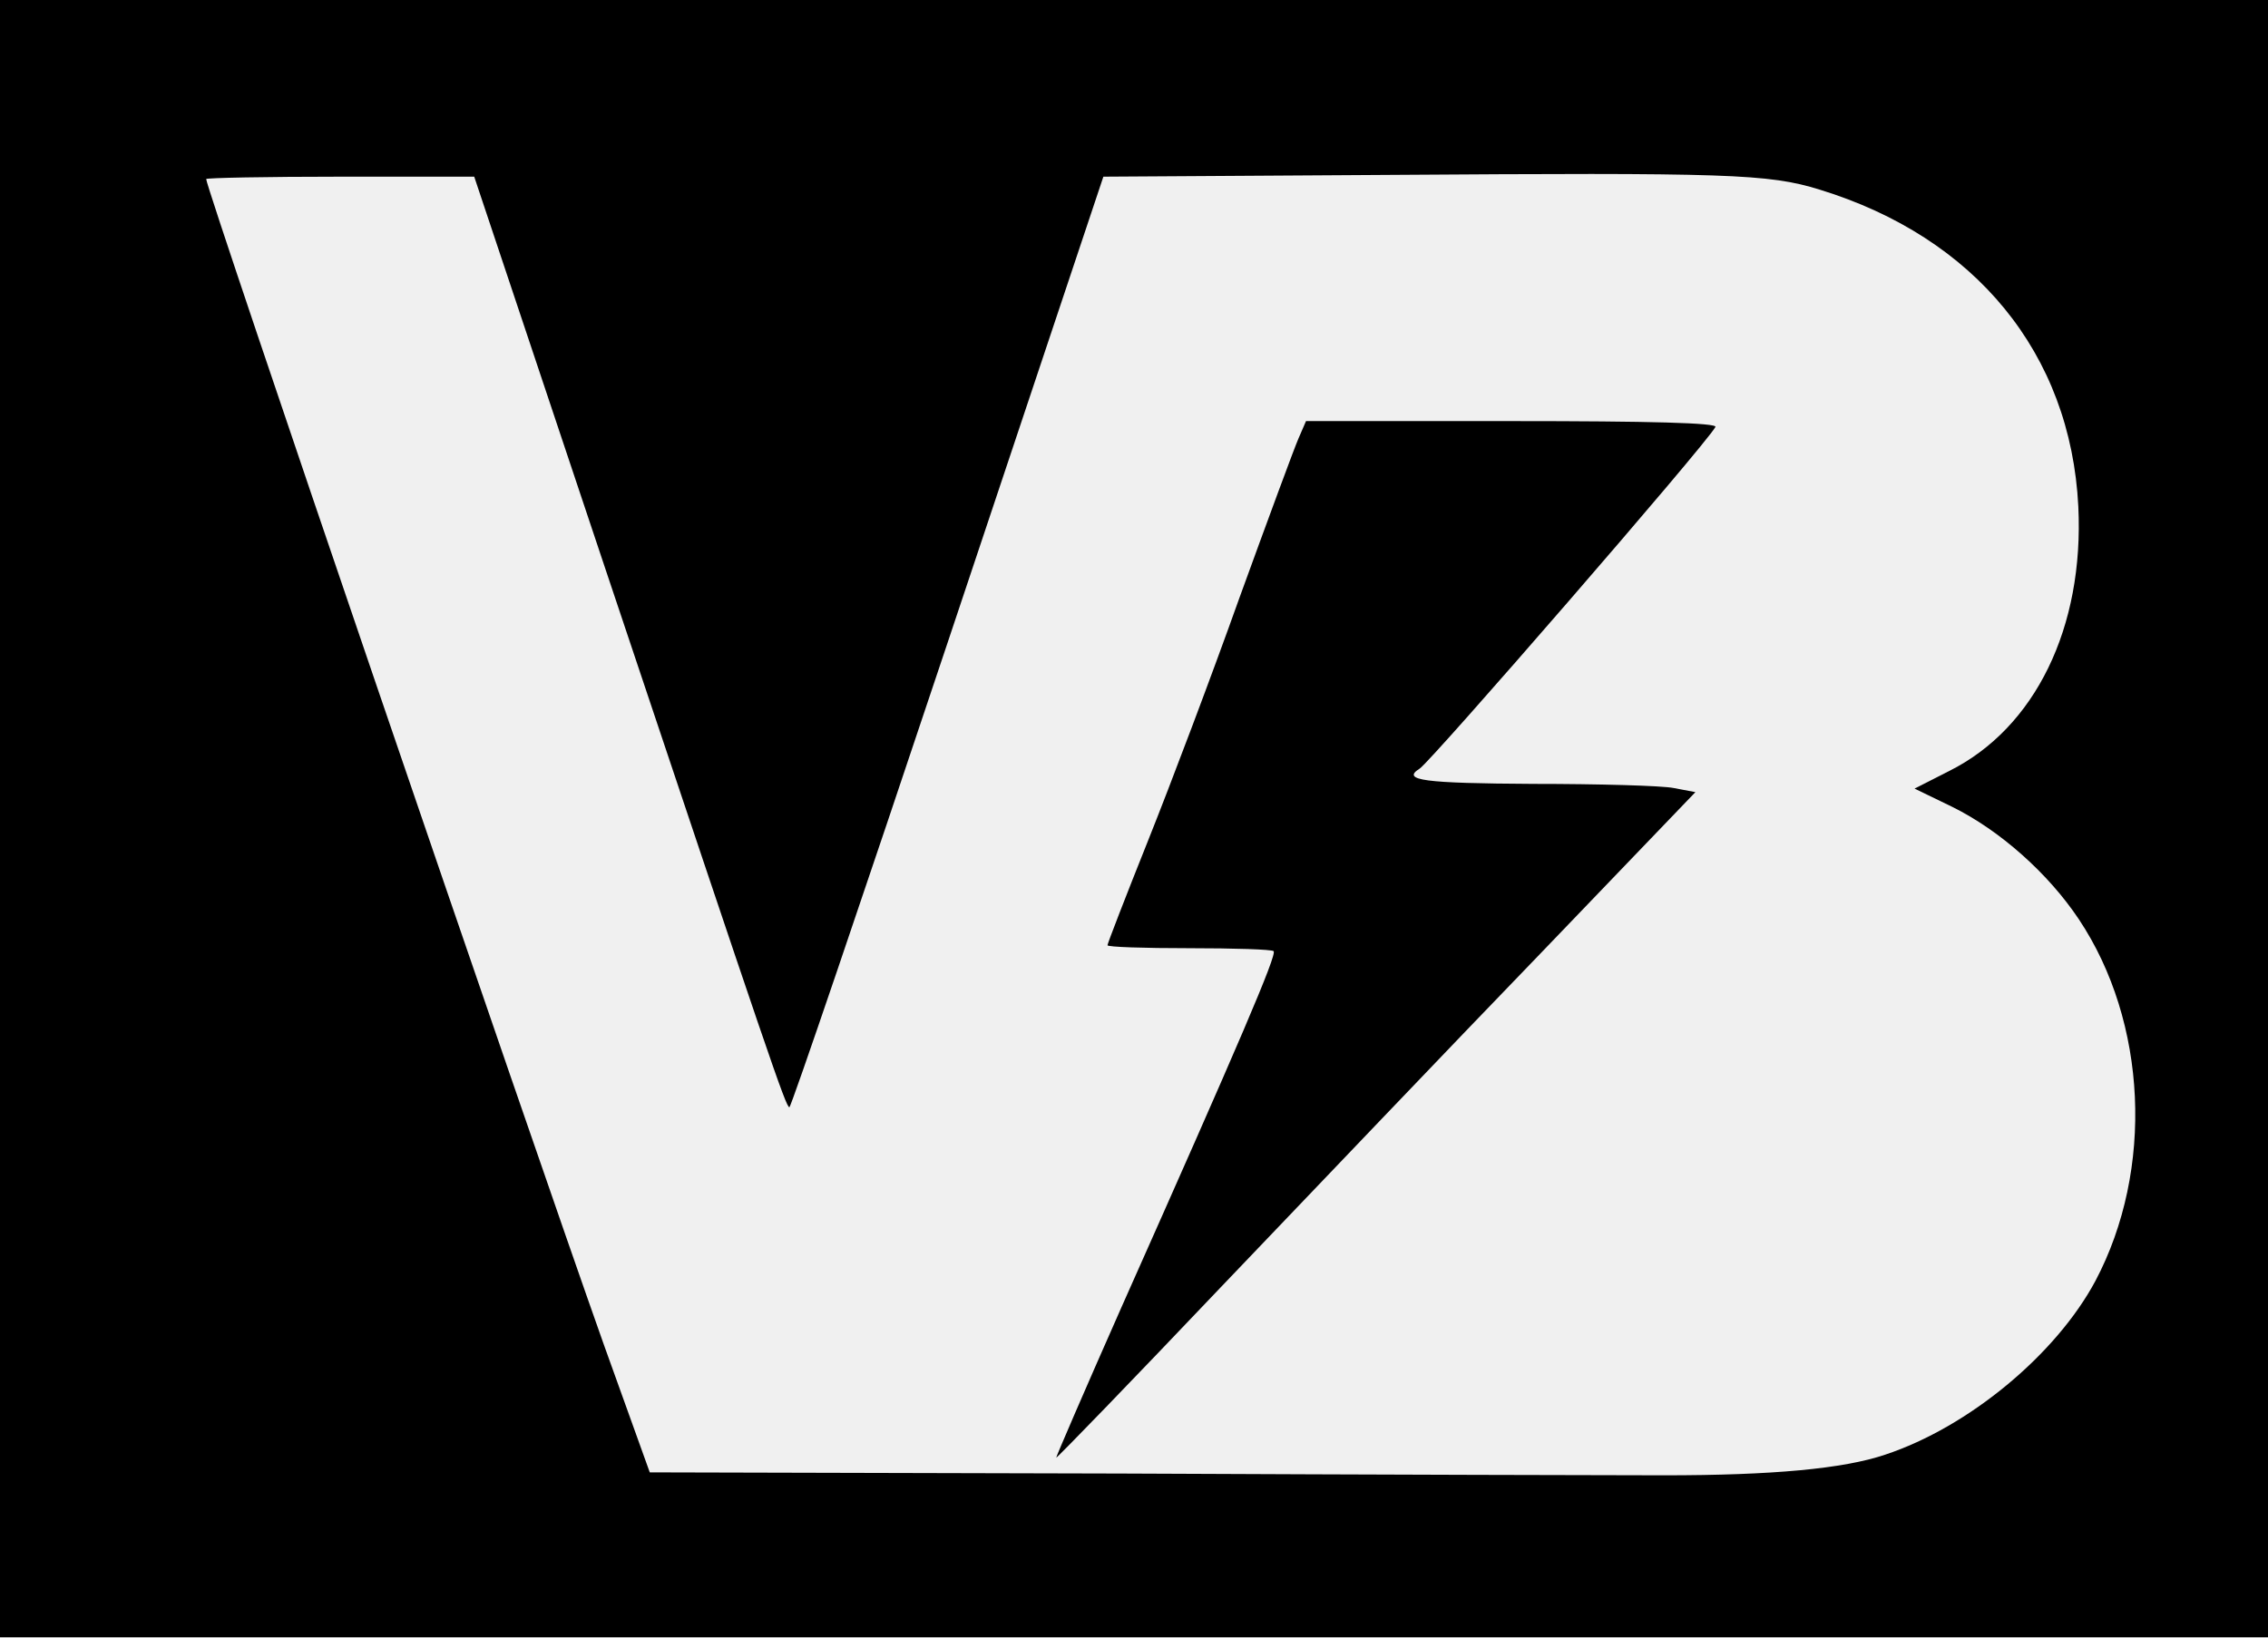
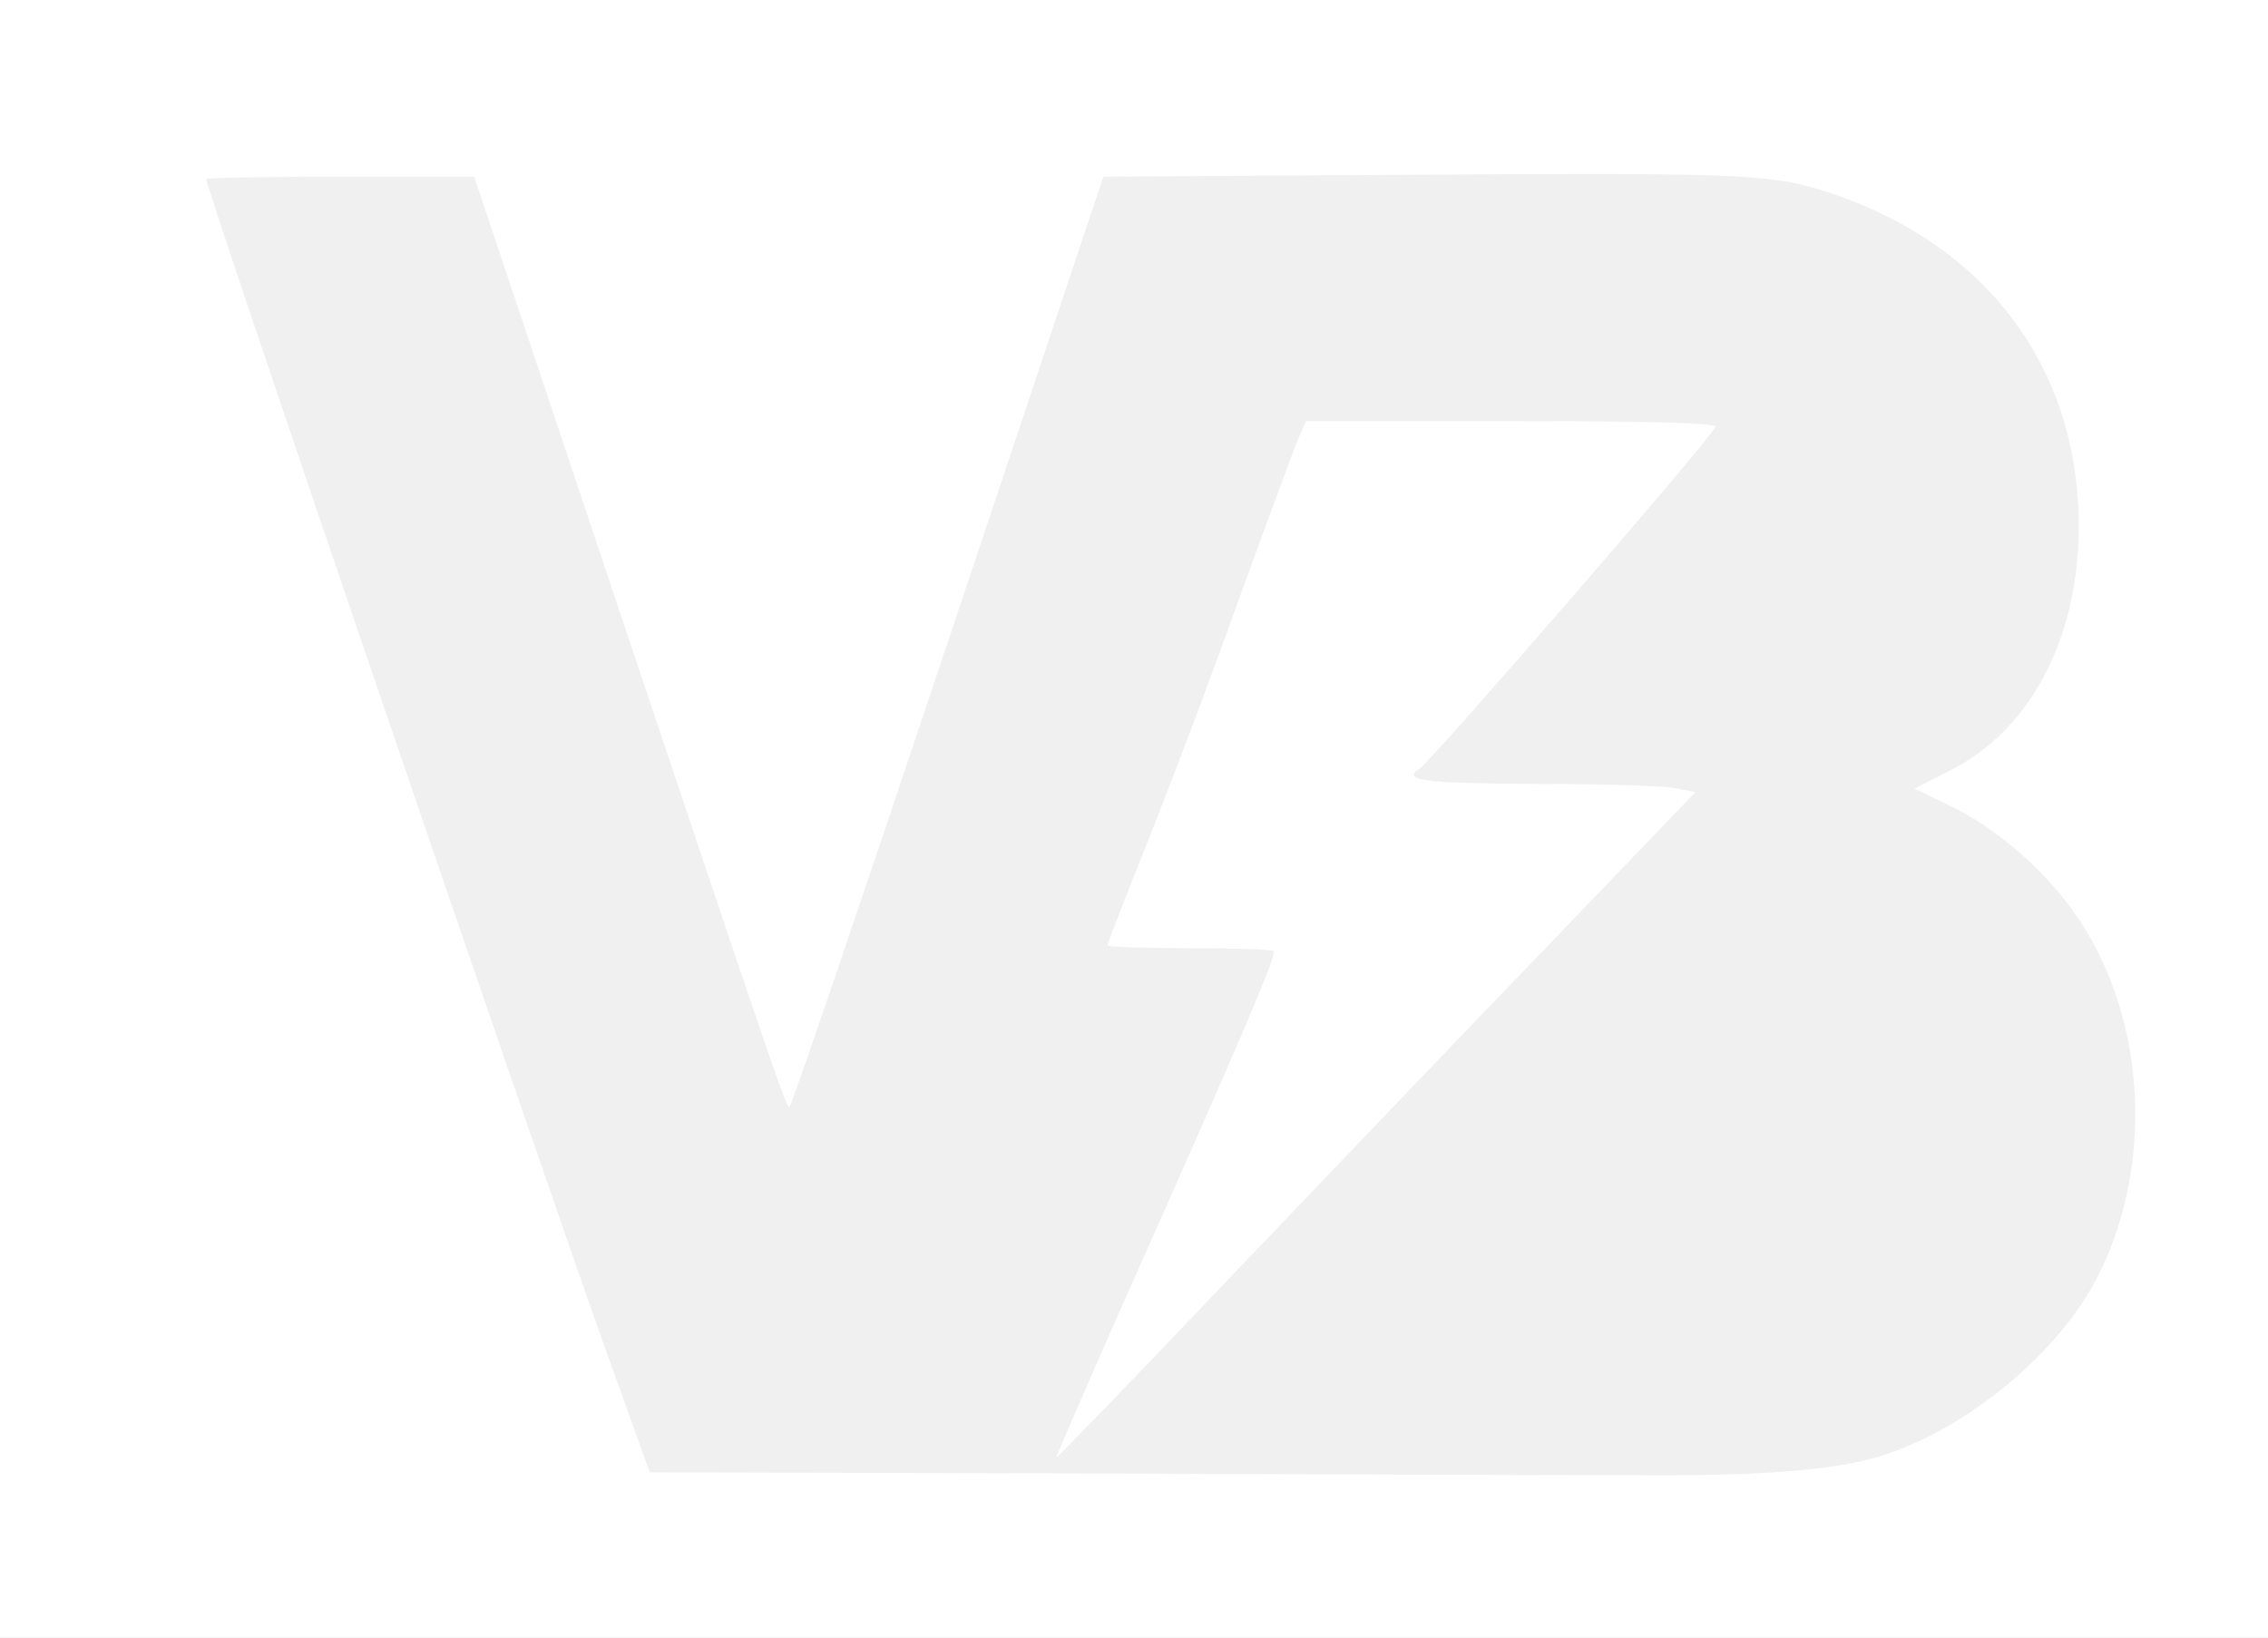
<svg xmlns="http://www.w3.org/2000/svg" version="1.0" width="385pt" height="278pt" viewBox="0 0 385 278" preserveAspectRatio="xMidYMid meet">
-   <g transform="translate(0,278) scale(0.1,-0.1)" fill="#000000" stroke="none">
+   <g transform="translate(0,278) scale(0.1,-0.1)" fill="#FFFFFF" stroke="none">
    <path d="M0 1390 l0 -1390 1925 0 1925 0 0 1390 0 1390 -1925 0 -1925 0 0 -1390z m3089 1068 c264 -81 426 -278 439 -538 10 -205 -73 -376 -219 -449 l-59 -30 64 -31 c81 -40 163 -113 215 -191 116 -174 128 -425 28 -614 -67 -125 -215 -248 -357 -295 -71 -24 -192 -35 -375 -35 -66 0 -480 1 -921 3 l-801 2 -78 217 c-131 369 -675 1962 -675 1979 0 2 102 4 228 4 l227 0 223 -667 c279 -833 306 -913 312 -913 3 0 124 356 269 790 l264 790 481 3 c580 4 648 2 735 -25z" />
    <path d="M2204 2035 c-7 -16 -52 -138 -100 -270 -47 -132 -117 -317 -155 -412 -38 -95 -69 -175 -69 -178 0 -3 62 -5 138 -5 76 0 141 -2 144 -5 6 -6 -58 -155 -258 -604 -62 -140 -112 -256 -111 -256 1 -1 127 129 279 289 153 160 396 415 542 566 l264 275 -37 7 c-20 4 -127 7 -238 7 -186 1 -225 6 -193 26 19 12 484 548 502 580 4 7 -113 10 -344 10 l-351 0 -13 -30z" />
  </g>
</svg>
